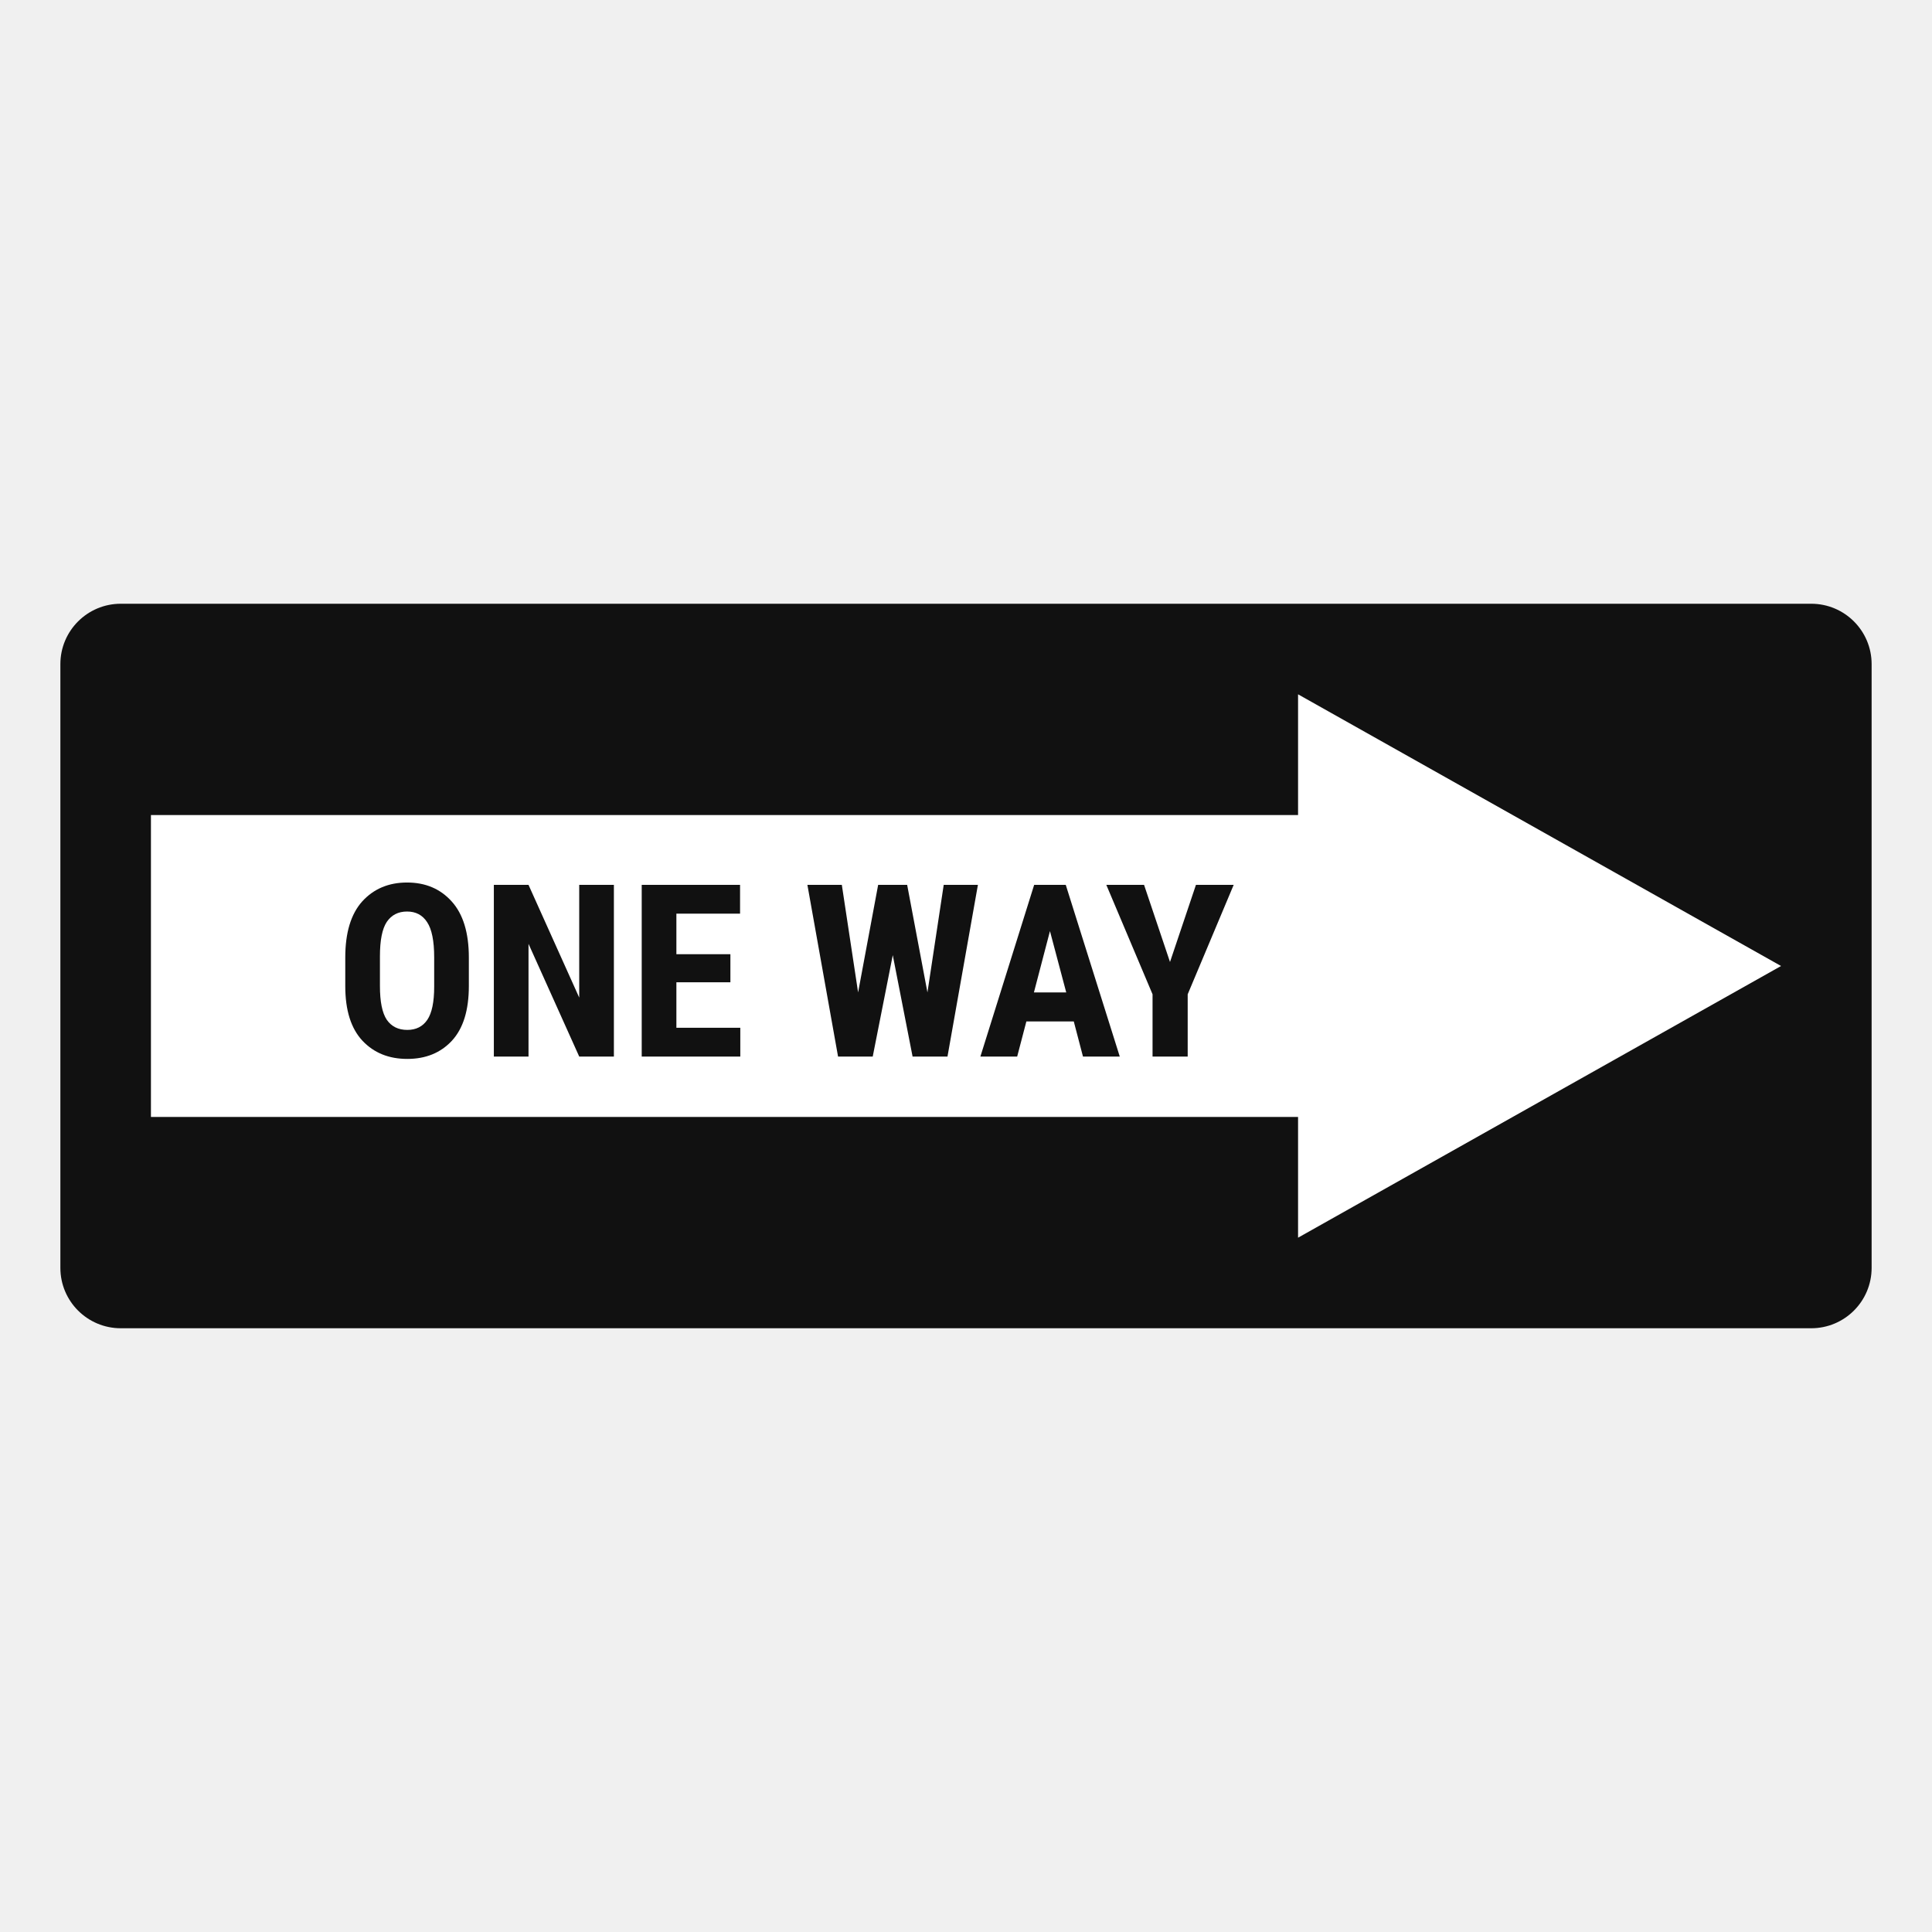
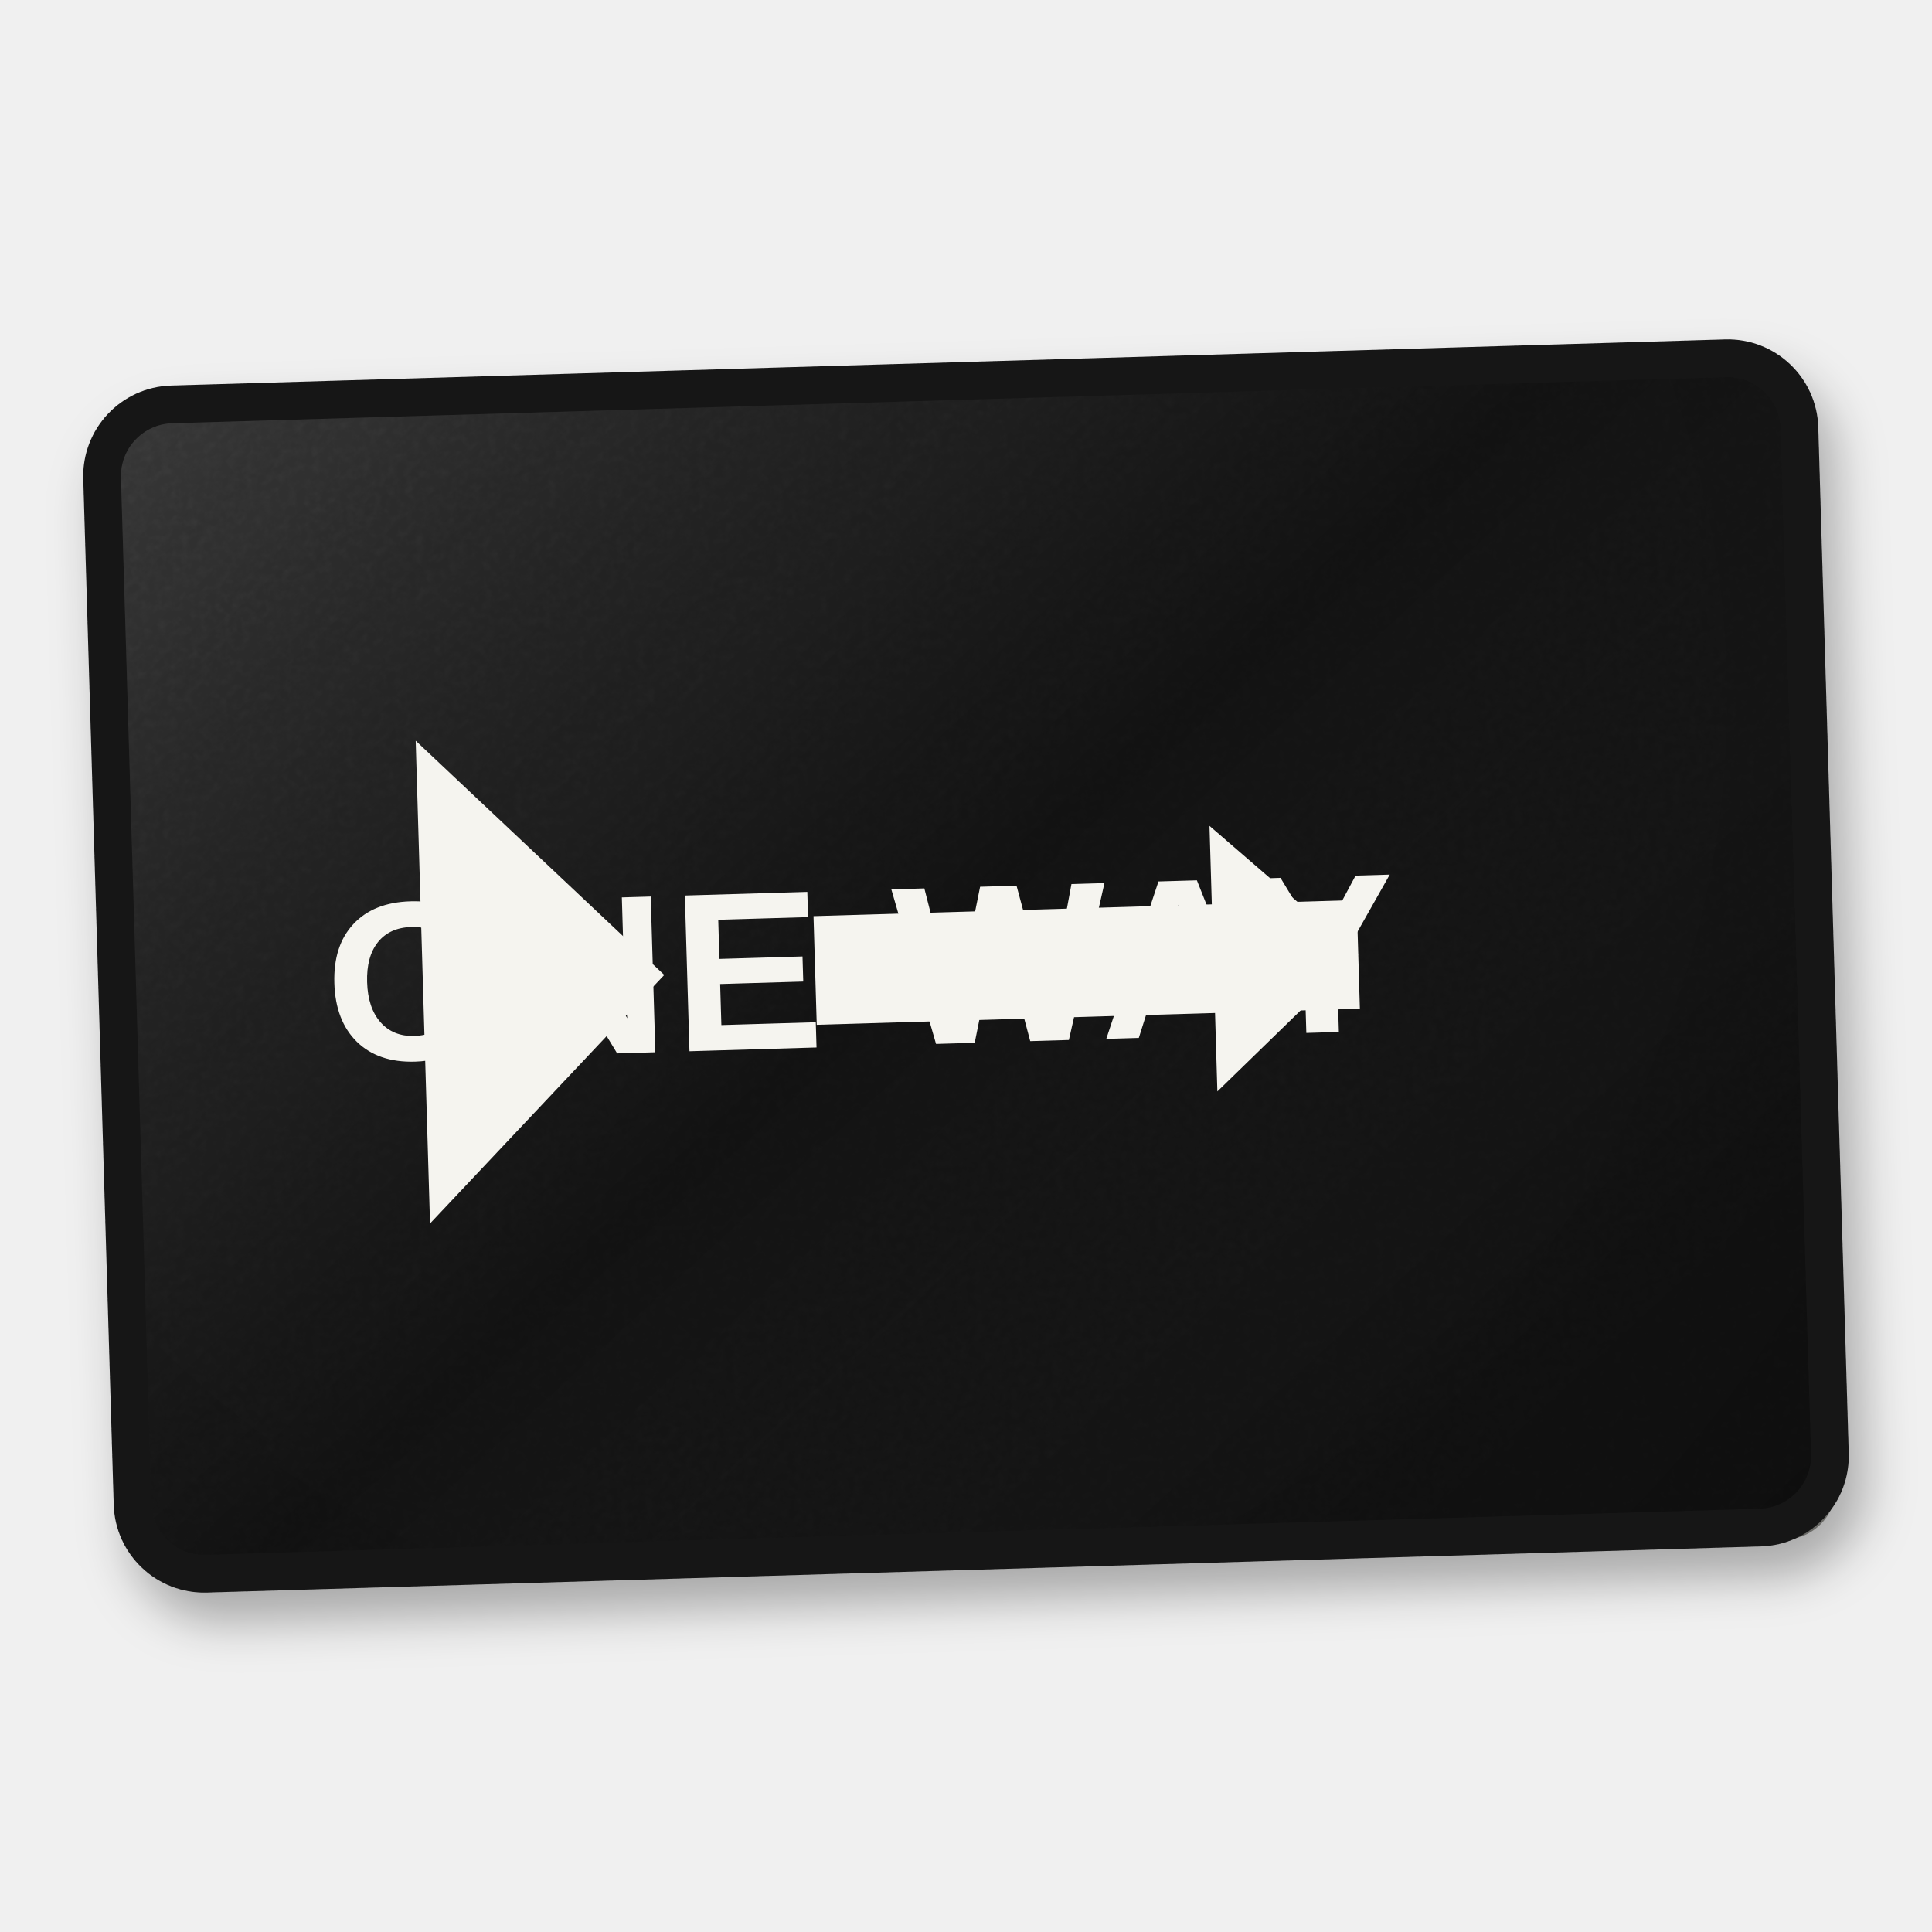
- <svg xmlns="http://www.w3.org/2000/svg" viewBox="0 0 128 128" width="256" height="256">
-   <rect x="4" y="40" width="120" height="48" rx="4" fill="#111" />
-   <polygon points="10,54 86,54 86,46 118,64 86,82 86,74 10,74" fill="#fff" />
-   <text x="52" y="70" font-size="16" fill="#111" text-anchor="middle" font-family="Arial Narrow, Roboto Condensed, Arial, sans-serif" font-weight="700">ONE WAY</text>
+ <svg xmlns="http://www.w3.org/2000/svg" viewBox="0 0 256 256" width="512" height="512">
+   <defs>
+     <linearGradient id="sheen" x1="0" y1="0" x2=".85" y2="1">
+       <stop offset="0" stop-color="#ffffff" stop-opacity=".30" />
+       <stop offset=".30" stop-color="#ffffff" stop-opacity=".10" />
+       <stop offset=".52" stop-color="#ffffff" stop-opacity="0" />
+       <stop offset=".80" stop-color="#000000" stop-opacity=".06" />
+       <stop offset="1" stop-color="#000000" stop-opacity=".16" />
+     </linearGradient>
+     <radialGradient id="vig" cx=".42" cy=".36" r=".78">
+       <stop offset=".55" stop-color="#000000" stop-opacity="0" />
+       <stop offset="1" stop-color="#000000" stop-opacity=".16" />
+     </radialGradient>
+     <filter id="grain" x="0" y="0" width="100%" height="100%">
+       <feTurbulence type="fractalNoise" baseFrequency=".9" numOctaves="3" stitchTiles="stitch" result="n" />
+       <feColorMatrix in="n" type="matrix" values="0 0 0 0 0 0 0 0 0 0 0 0 0 0 0 .6 .6 .6 0 0" />
+     </filter>
+     <filter id="lift" x="-14%" y="-14%" width="128%" height="128%">
+       <feDropShadow dx="2" dy="4" stdDeviation="3.2" flood-color="#000" flood-opacity=".30" />
+     </filter>
+   </defs>
+   <defs>
+     <clipPath id="face">
+       <rect x="18.0" y="53.0" width="220" height="150" rx="7" />
+     </clipPath>
+   </defs>
+   <g transform="rotate(-1.7 128 128)">
+     <g transform="translate(3.2 4.2)" fill="#8B8B85" opacity=".95">
+       <rect x="18.0" y="53.0" width="220" height="150" rx="7" />
+     </g>
+     <g filter="url(#lift)">
+       <rect x="13.0" y="48.0" width="230" height="160" rx="12" fill="#141414" />
+       <rect x="18.0" y="53.0" width="220" height="150" rx="7" fill="#141414" />
+     </g>
+     <g clip-path="url(#face)">
+       <rect width="256" height="256" fill="url(#sheen)" />
+       <rect width="256" height="256" fill="url(#vig)" />
+       <rect width="256" height="256" filter="url(#grain)" opacity=".18" />
+       <g transform="translate(144 128) rotate(0) scale(0.8)" fill="#F5F4EF">
+         <rect x="-45.0" y="-9" width="90" height="18" />
+         <polygon points="45.0,0 21.0,-22 21.0,22" />
+       </g>
+       <polygon points="56,96 88,128 56,160" fill="#F5F4EF" />
+       <text x="114" y="138.2" text-anchor="middle" font-family="'Highway Gothic','Arial Narrow','Liberation Sans Narrow','Helvetica Neue',Arial,sans-serif" font-size="30" font-weight="700" letter-spacing="0.5" fill="#F5F4EF" textLength="126" lengthAdjust="spacingAndGlyphs">ONE WAY</text>
+       <rect width="256" height="256" fill="none" stroke="#000" stroke-opacity=".22" stroke-width="5" />
+     </g>
+   </g>
</svg>
